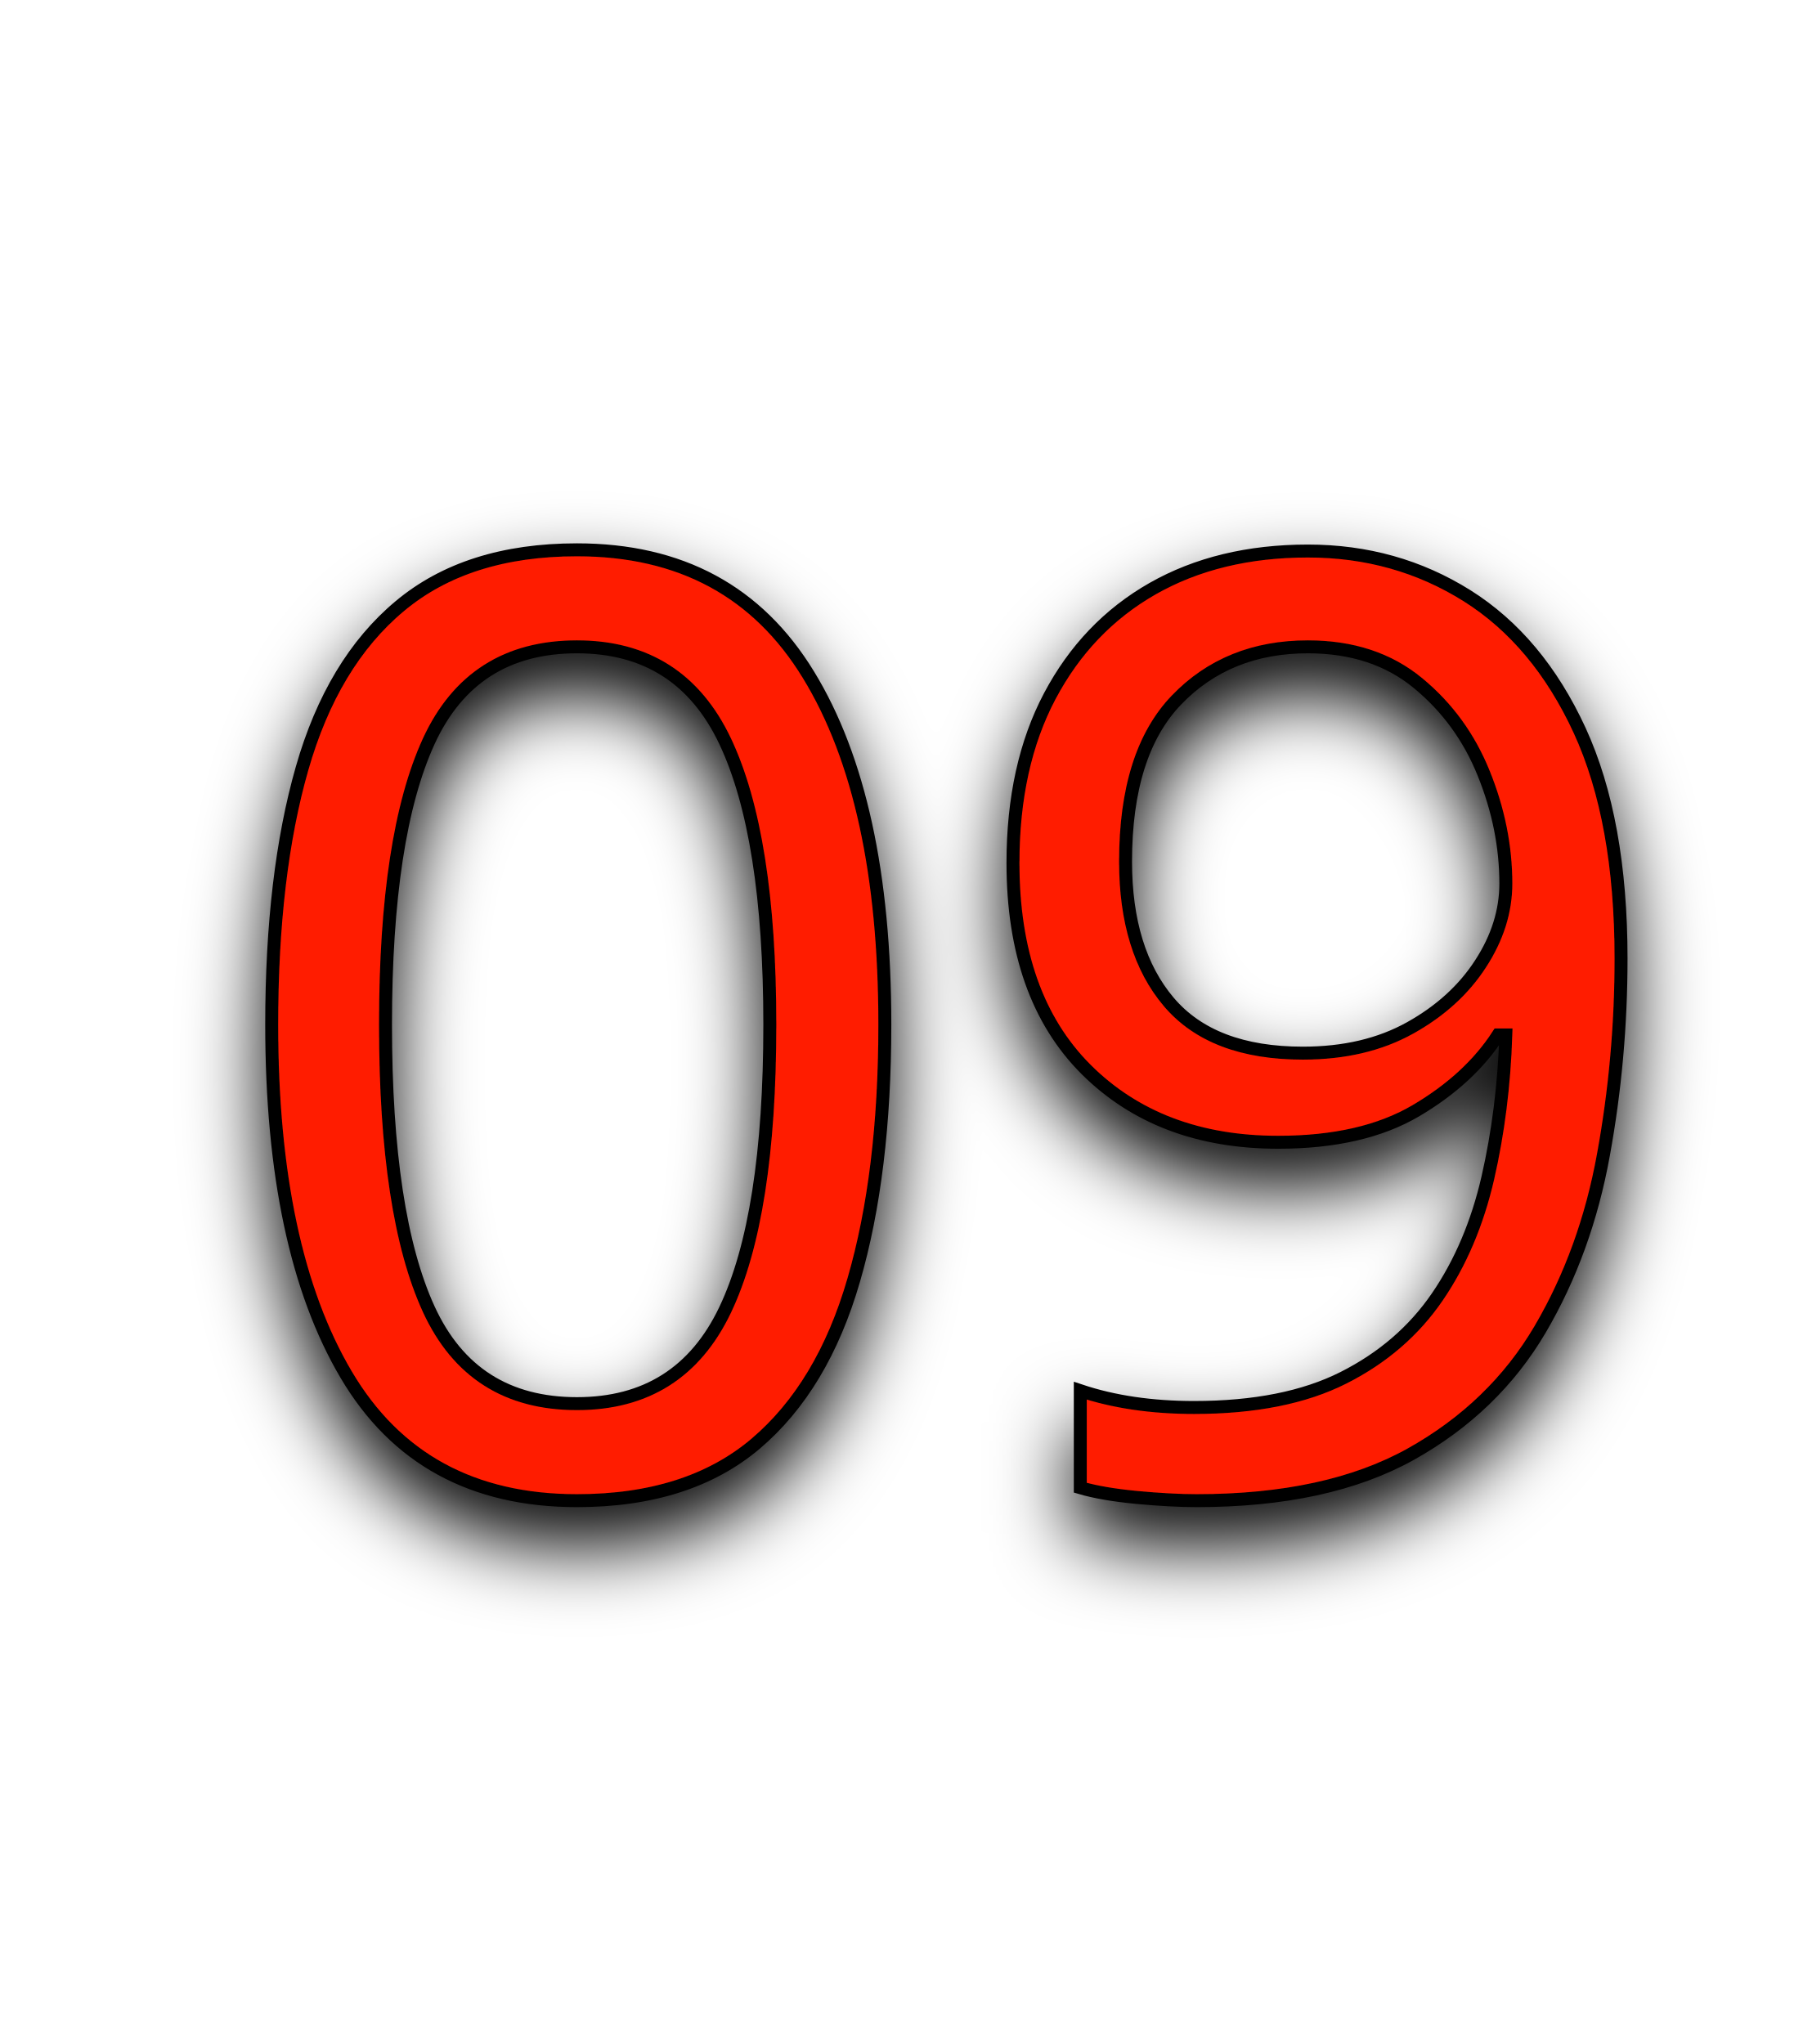
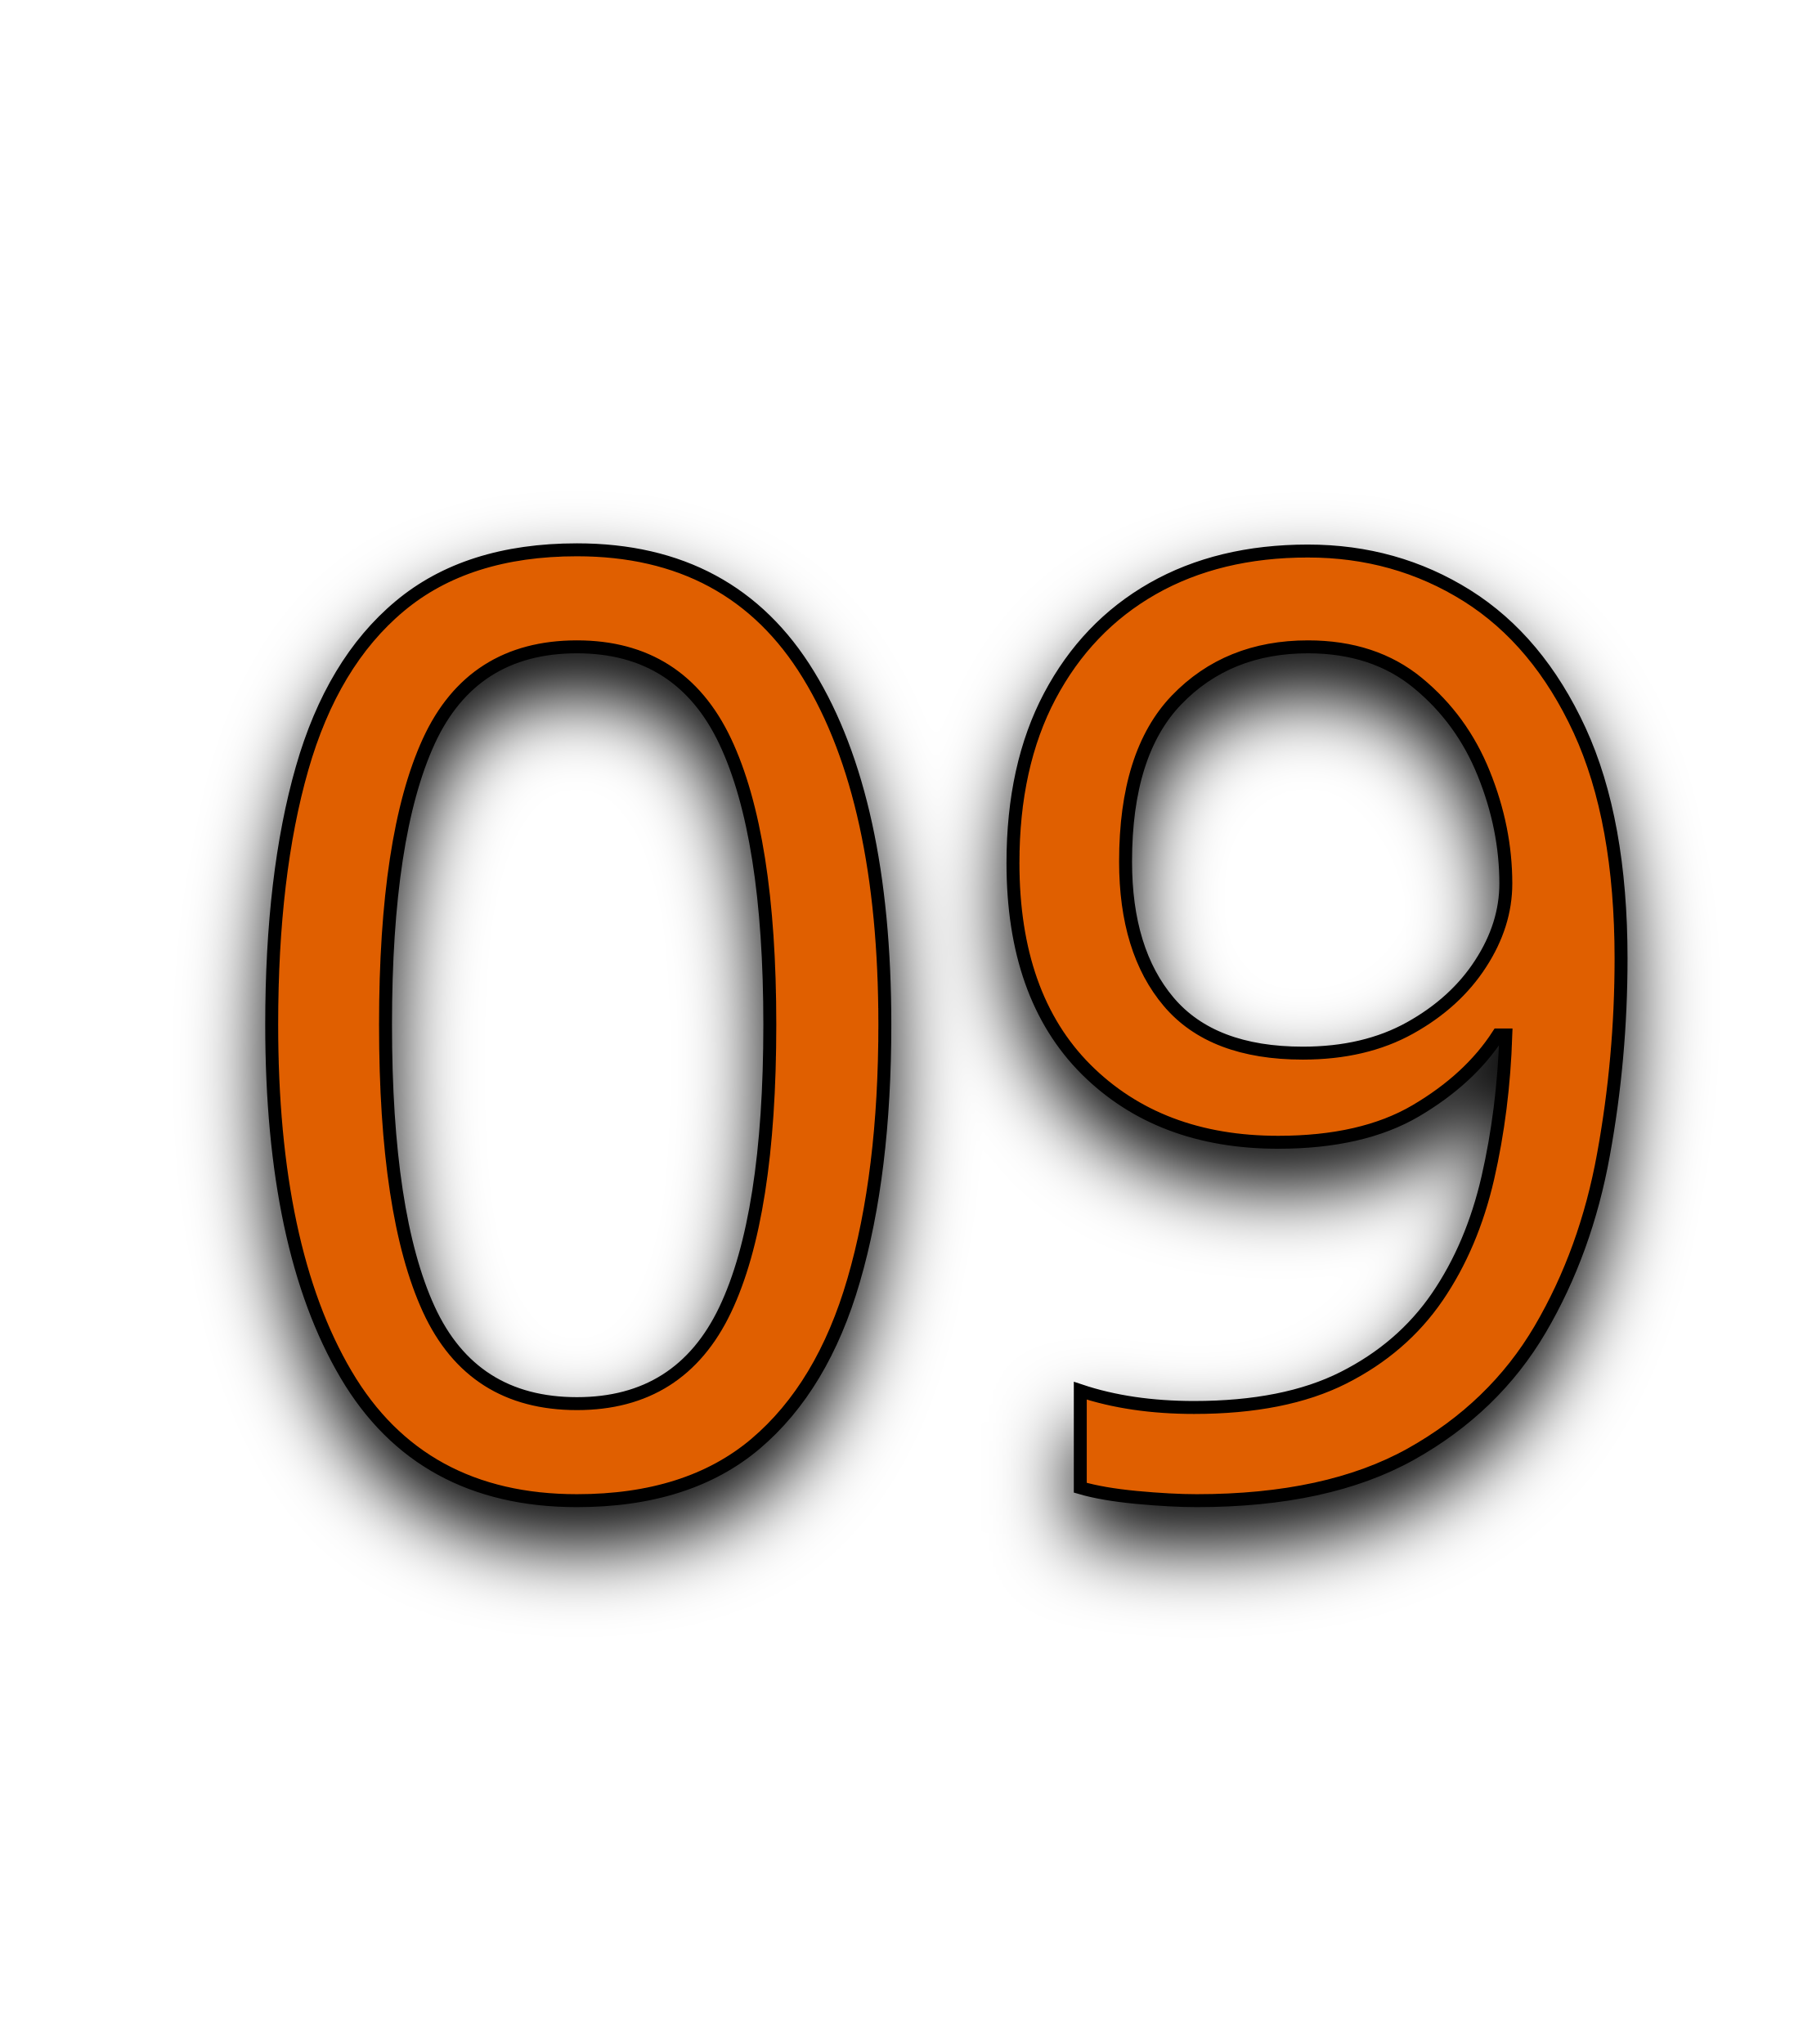
<svg xmlns="http://www.w3.org/2000/svg" width="140" height="158" viewBox="0 0 140 158">
  <defs>
    <filter id="_09" x="0" y="0" width="140" height="158" filterUnits="userSpaceOnUse">
      <feOffset dy="3" input="SourceAlpha" />
      <feGaussianBlur stdDeviation="3" result="blur" />
      <feFlood />
      <feComposite operator="in" in2="blur" />
      <feComposite in="SourceGraphic" />
    </filter>
  </defs>
  <g transform="matrix(1, 0, 0, 1, 0, 0)" filter="url(#_09)">
-     <text id="_09-2" data-name="09" transform="translate(10 7)" fill="#ff1a00" stroke="#000" stroke-width="1" font-size="100" font-family="SegoeUI, Segoe UI">
+     <text id="_09-2" data-name="09" transform="translate(10 7)" fill="#e05f02" stroke="#000" stroke-width="1" font-size="100" font-family="SegoeUI, Segoe UI">
      <tspan x="6.094" y="108">09</tspan>
    </text>
  </g>
</svg>
